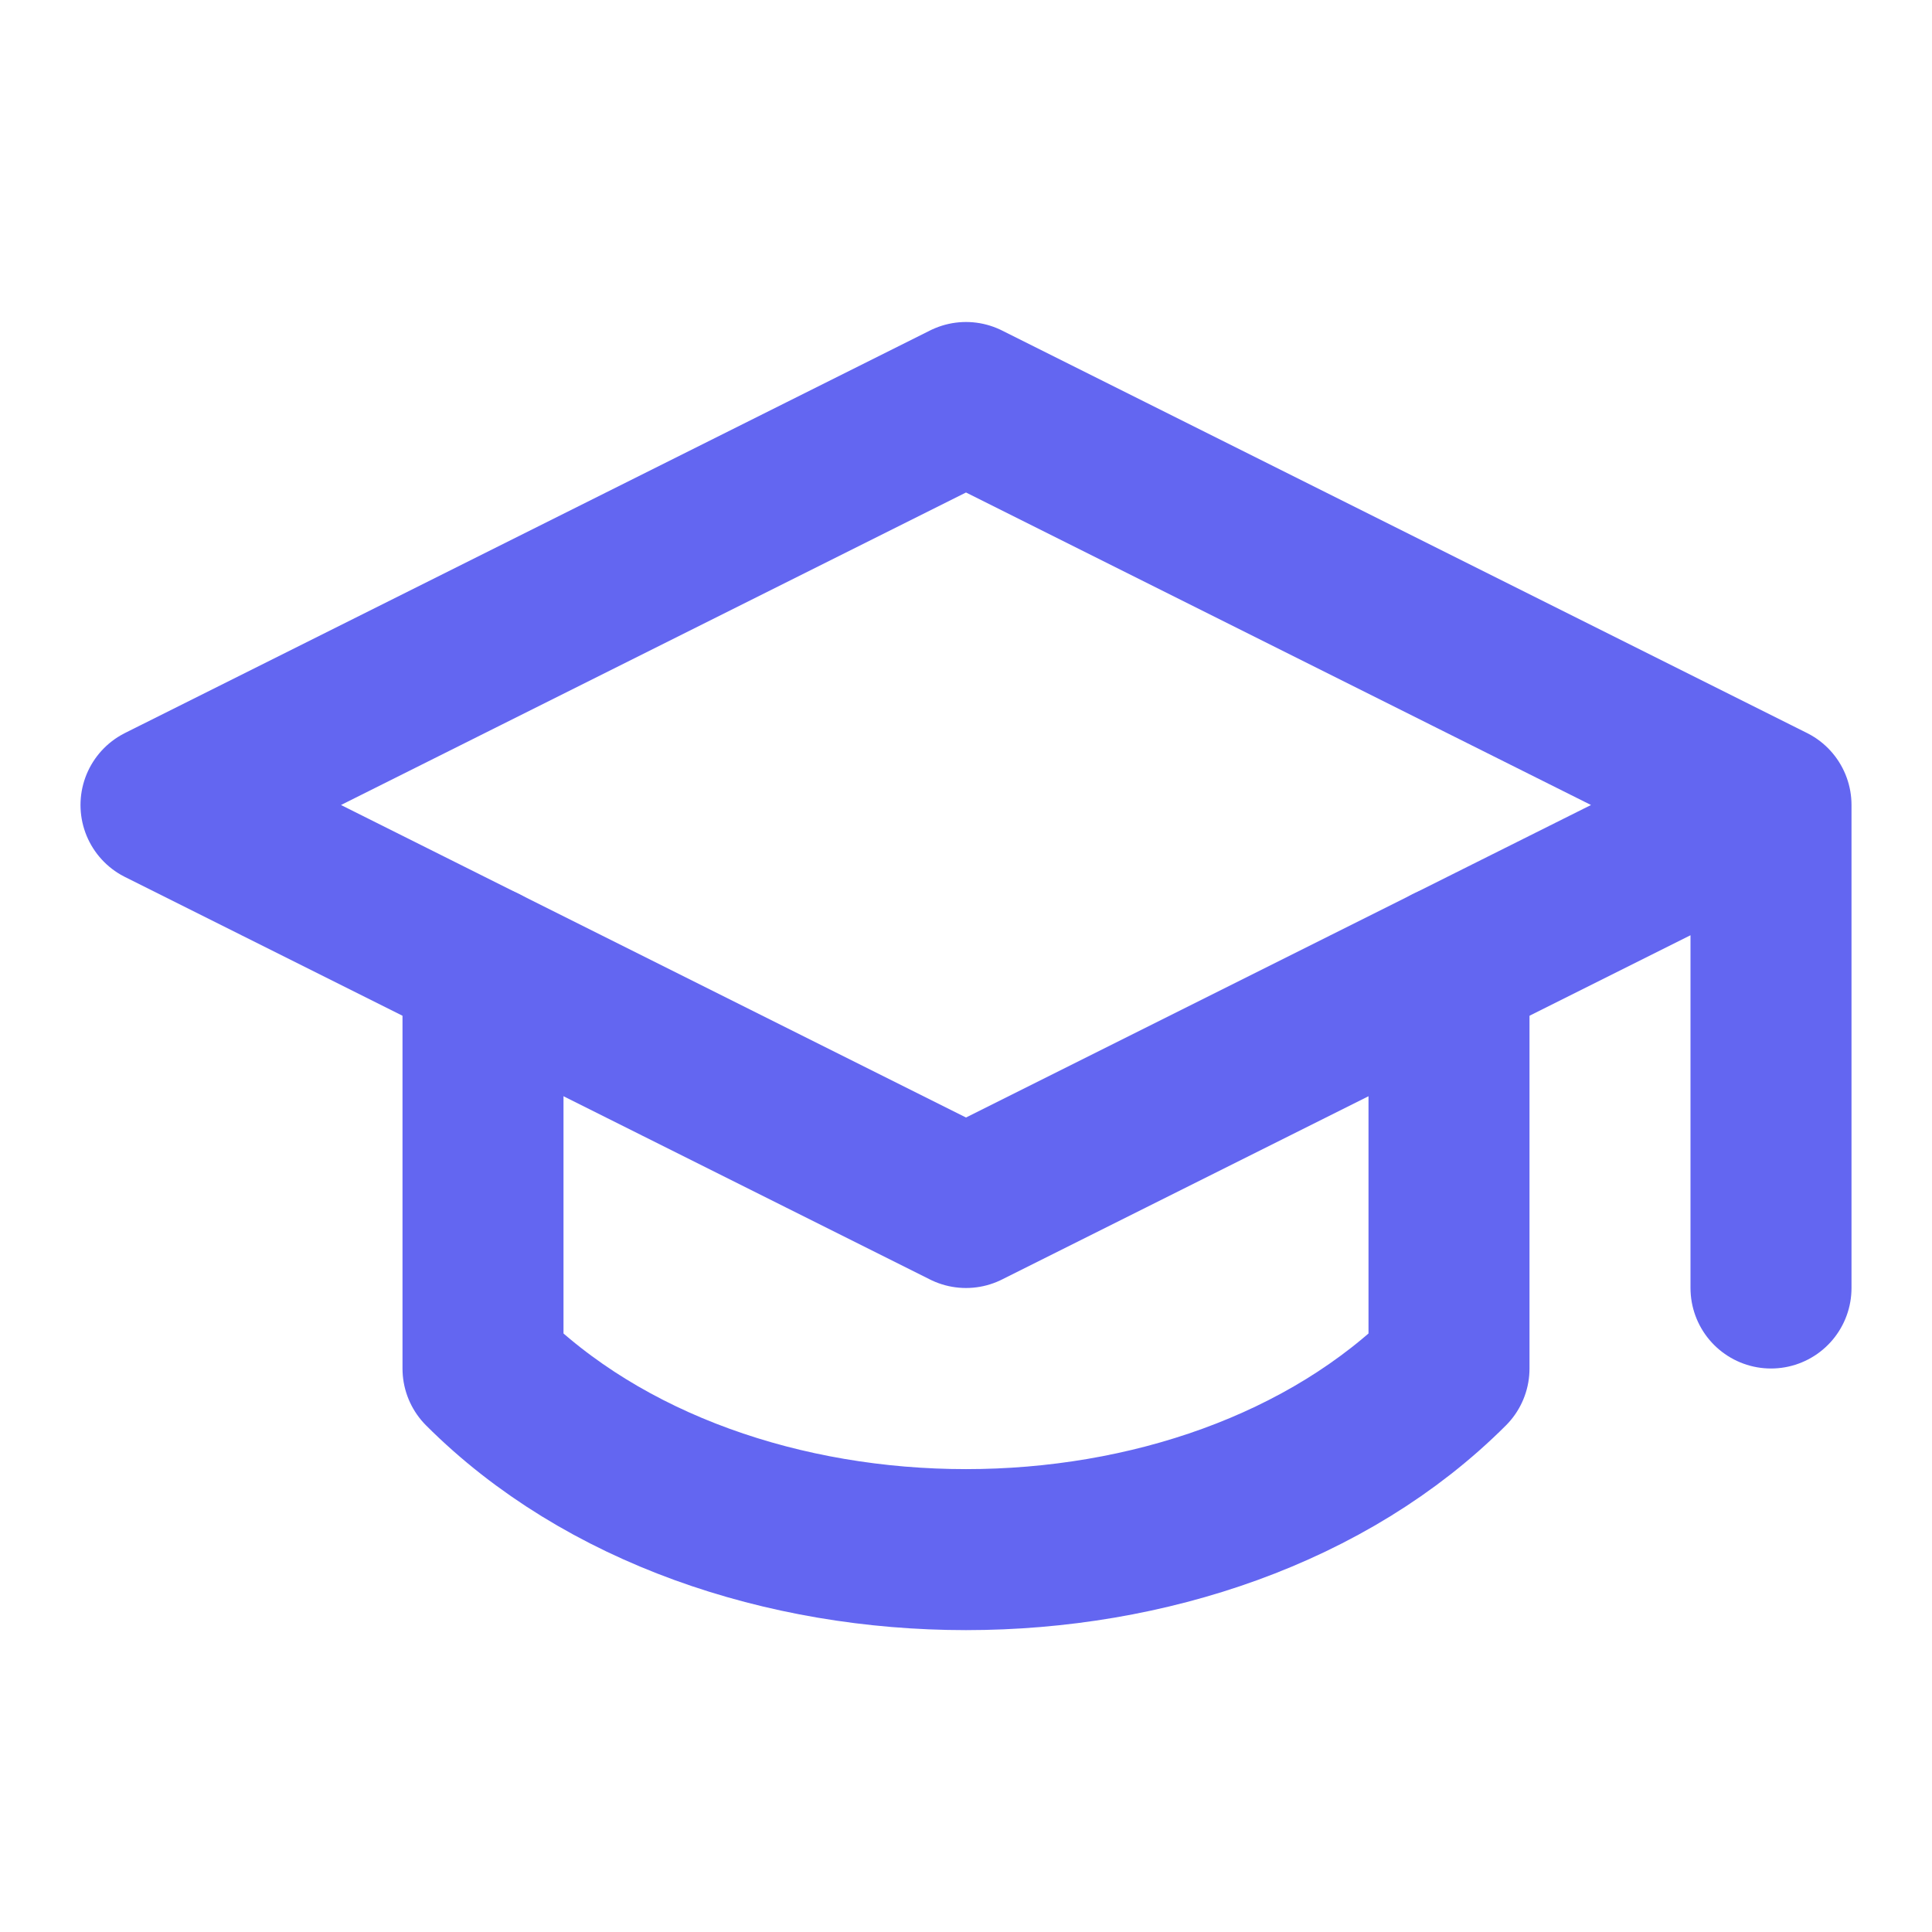
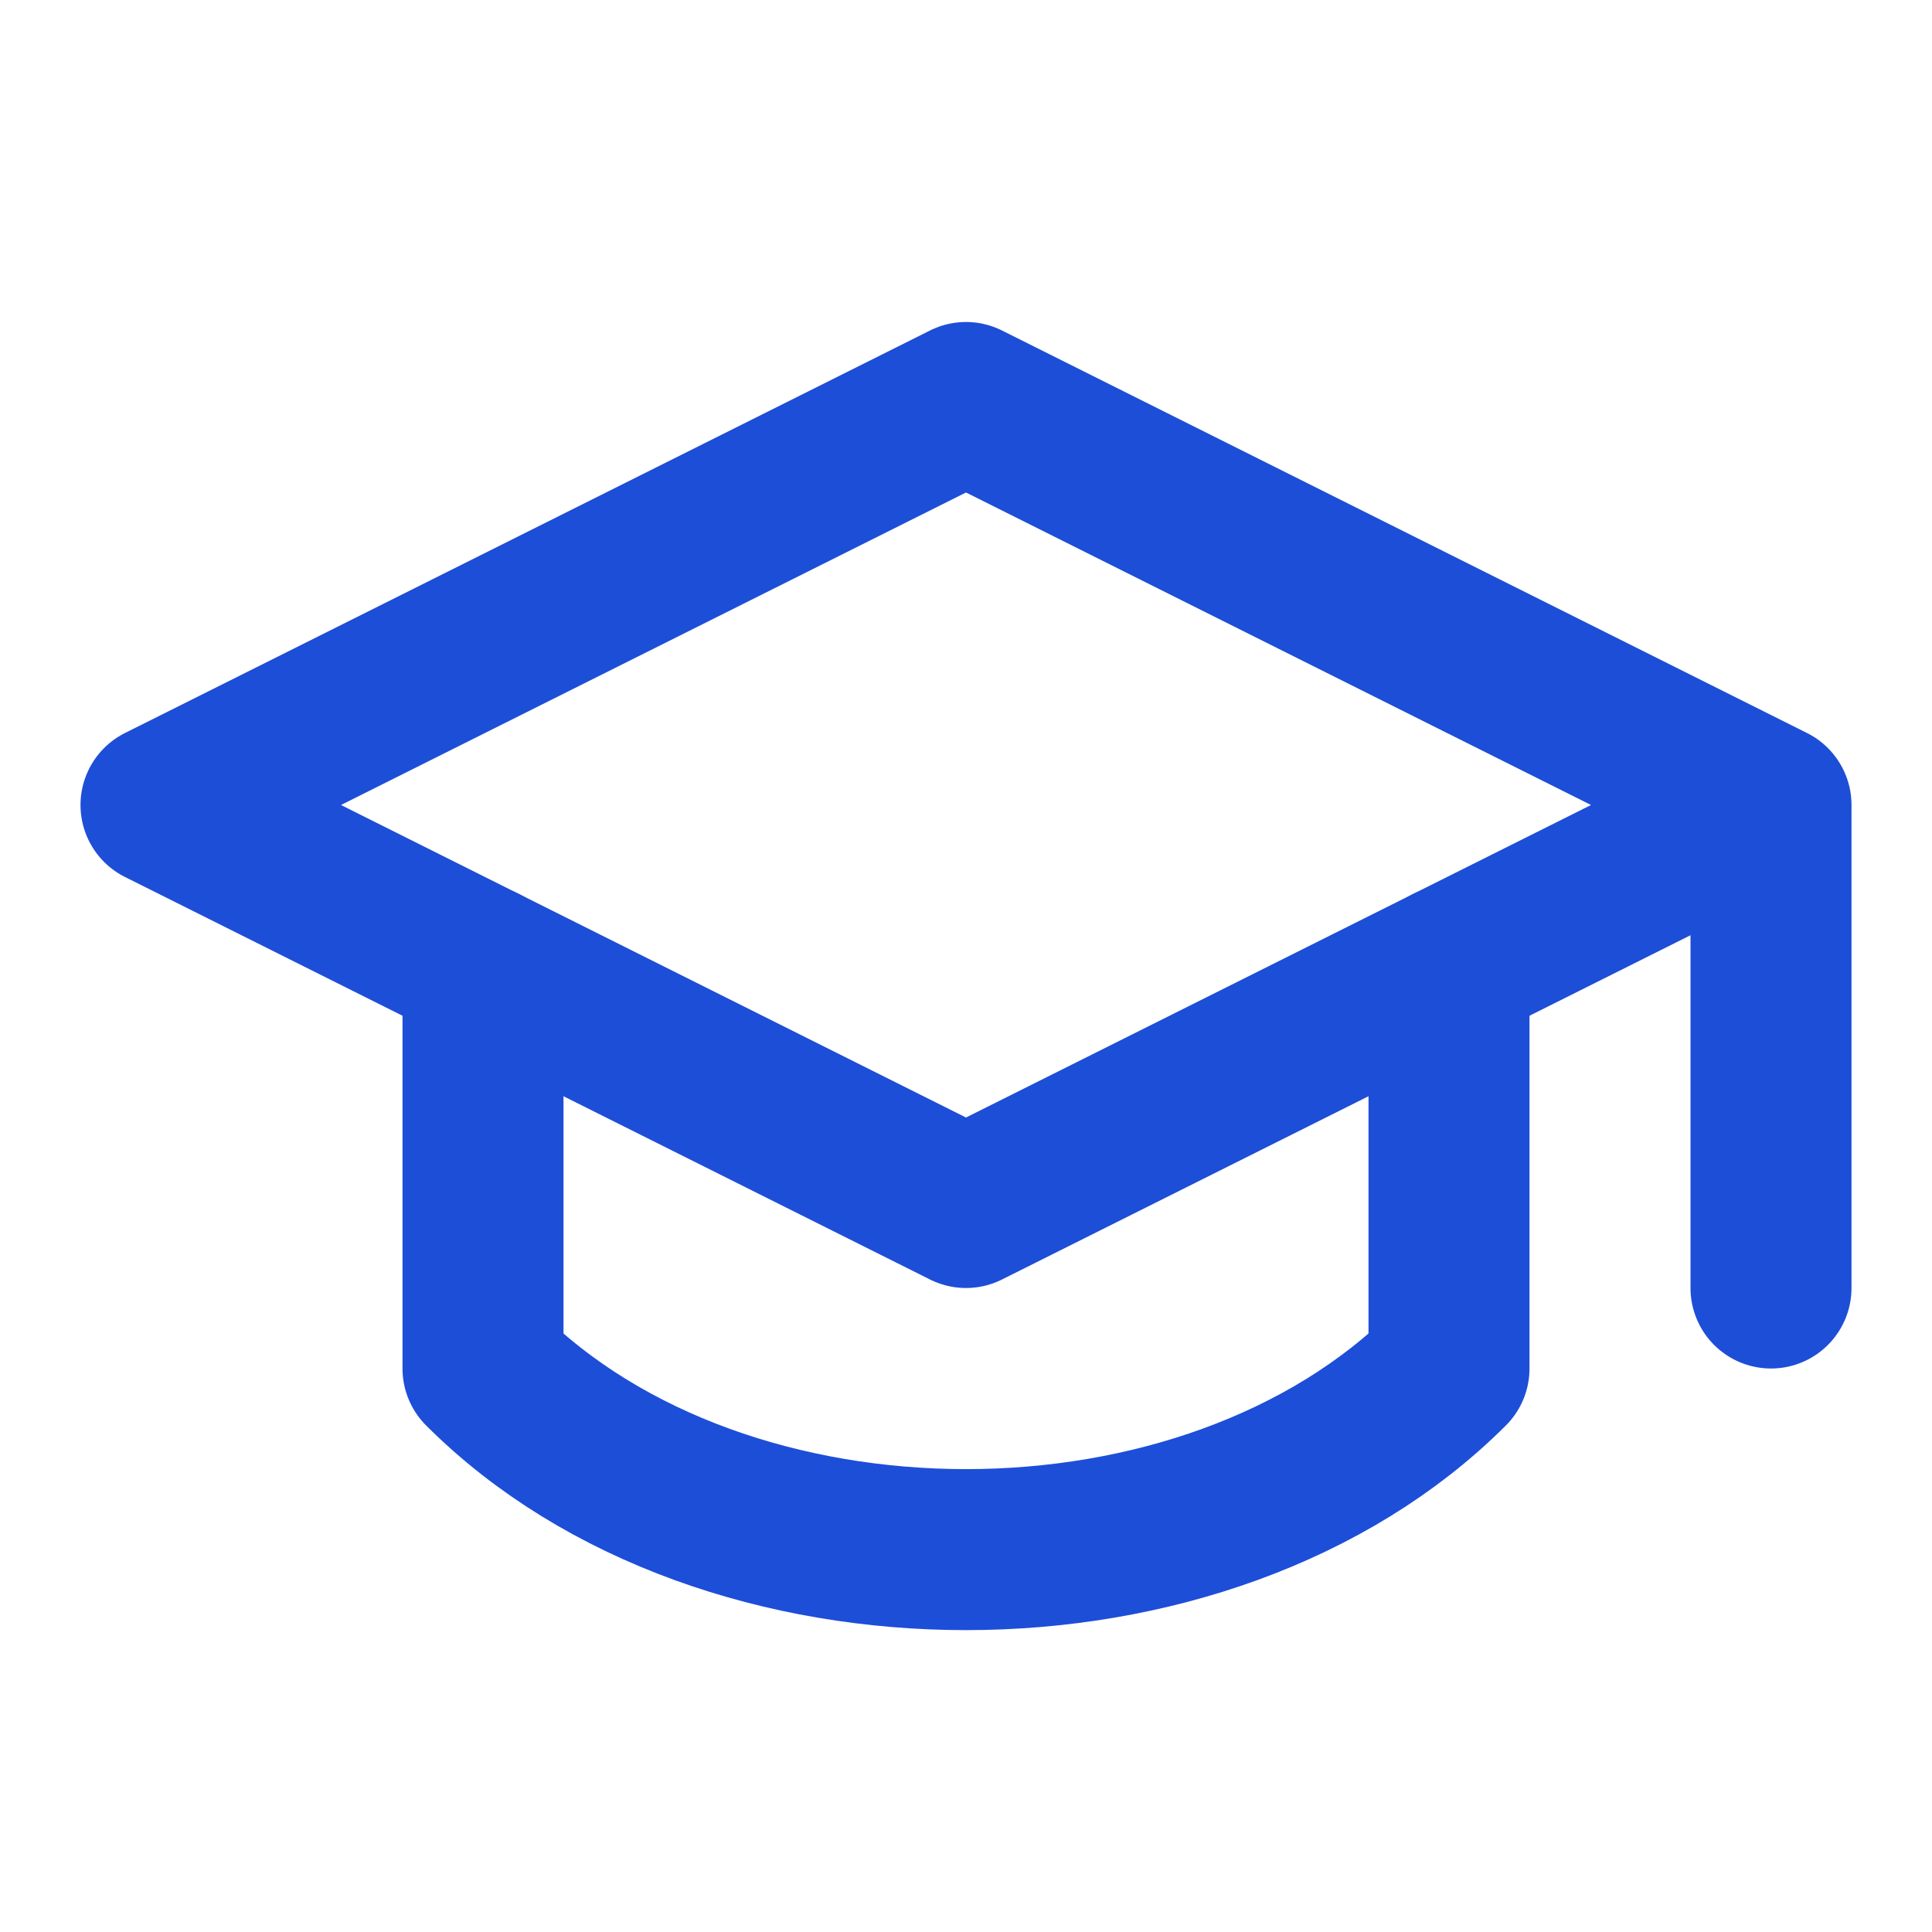
- <svg xmlns="http://www.w3.org/2000/svg" width="64" height="64" viewBox="0 0 24 24" fill="none" stroke="#6366f1" stroke-width="2" stroke-linecap="round" stroke-linejoin="round">
+ <svg xmlns="http://www.w3.org/2000/svg" width="64" height="64" viewBox="0 0 24 24" fill="none" stroke="#1d4ed8" stroke-width="2" stroke-linecap="round" stroke-linejoin="round">
  <path d="M22 10v6M2 10l10-5 10 5-10 5z" />
  <path d="M6 12v5c3 3 9 3 12 0v-5" />
</svg>
